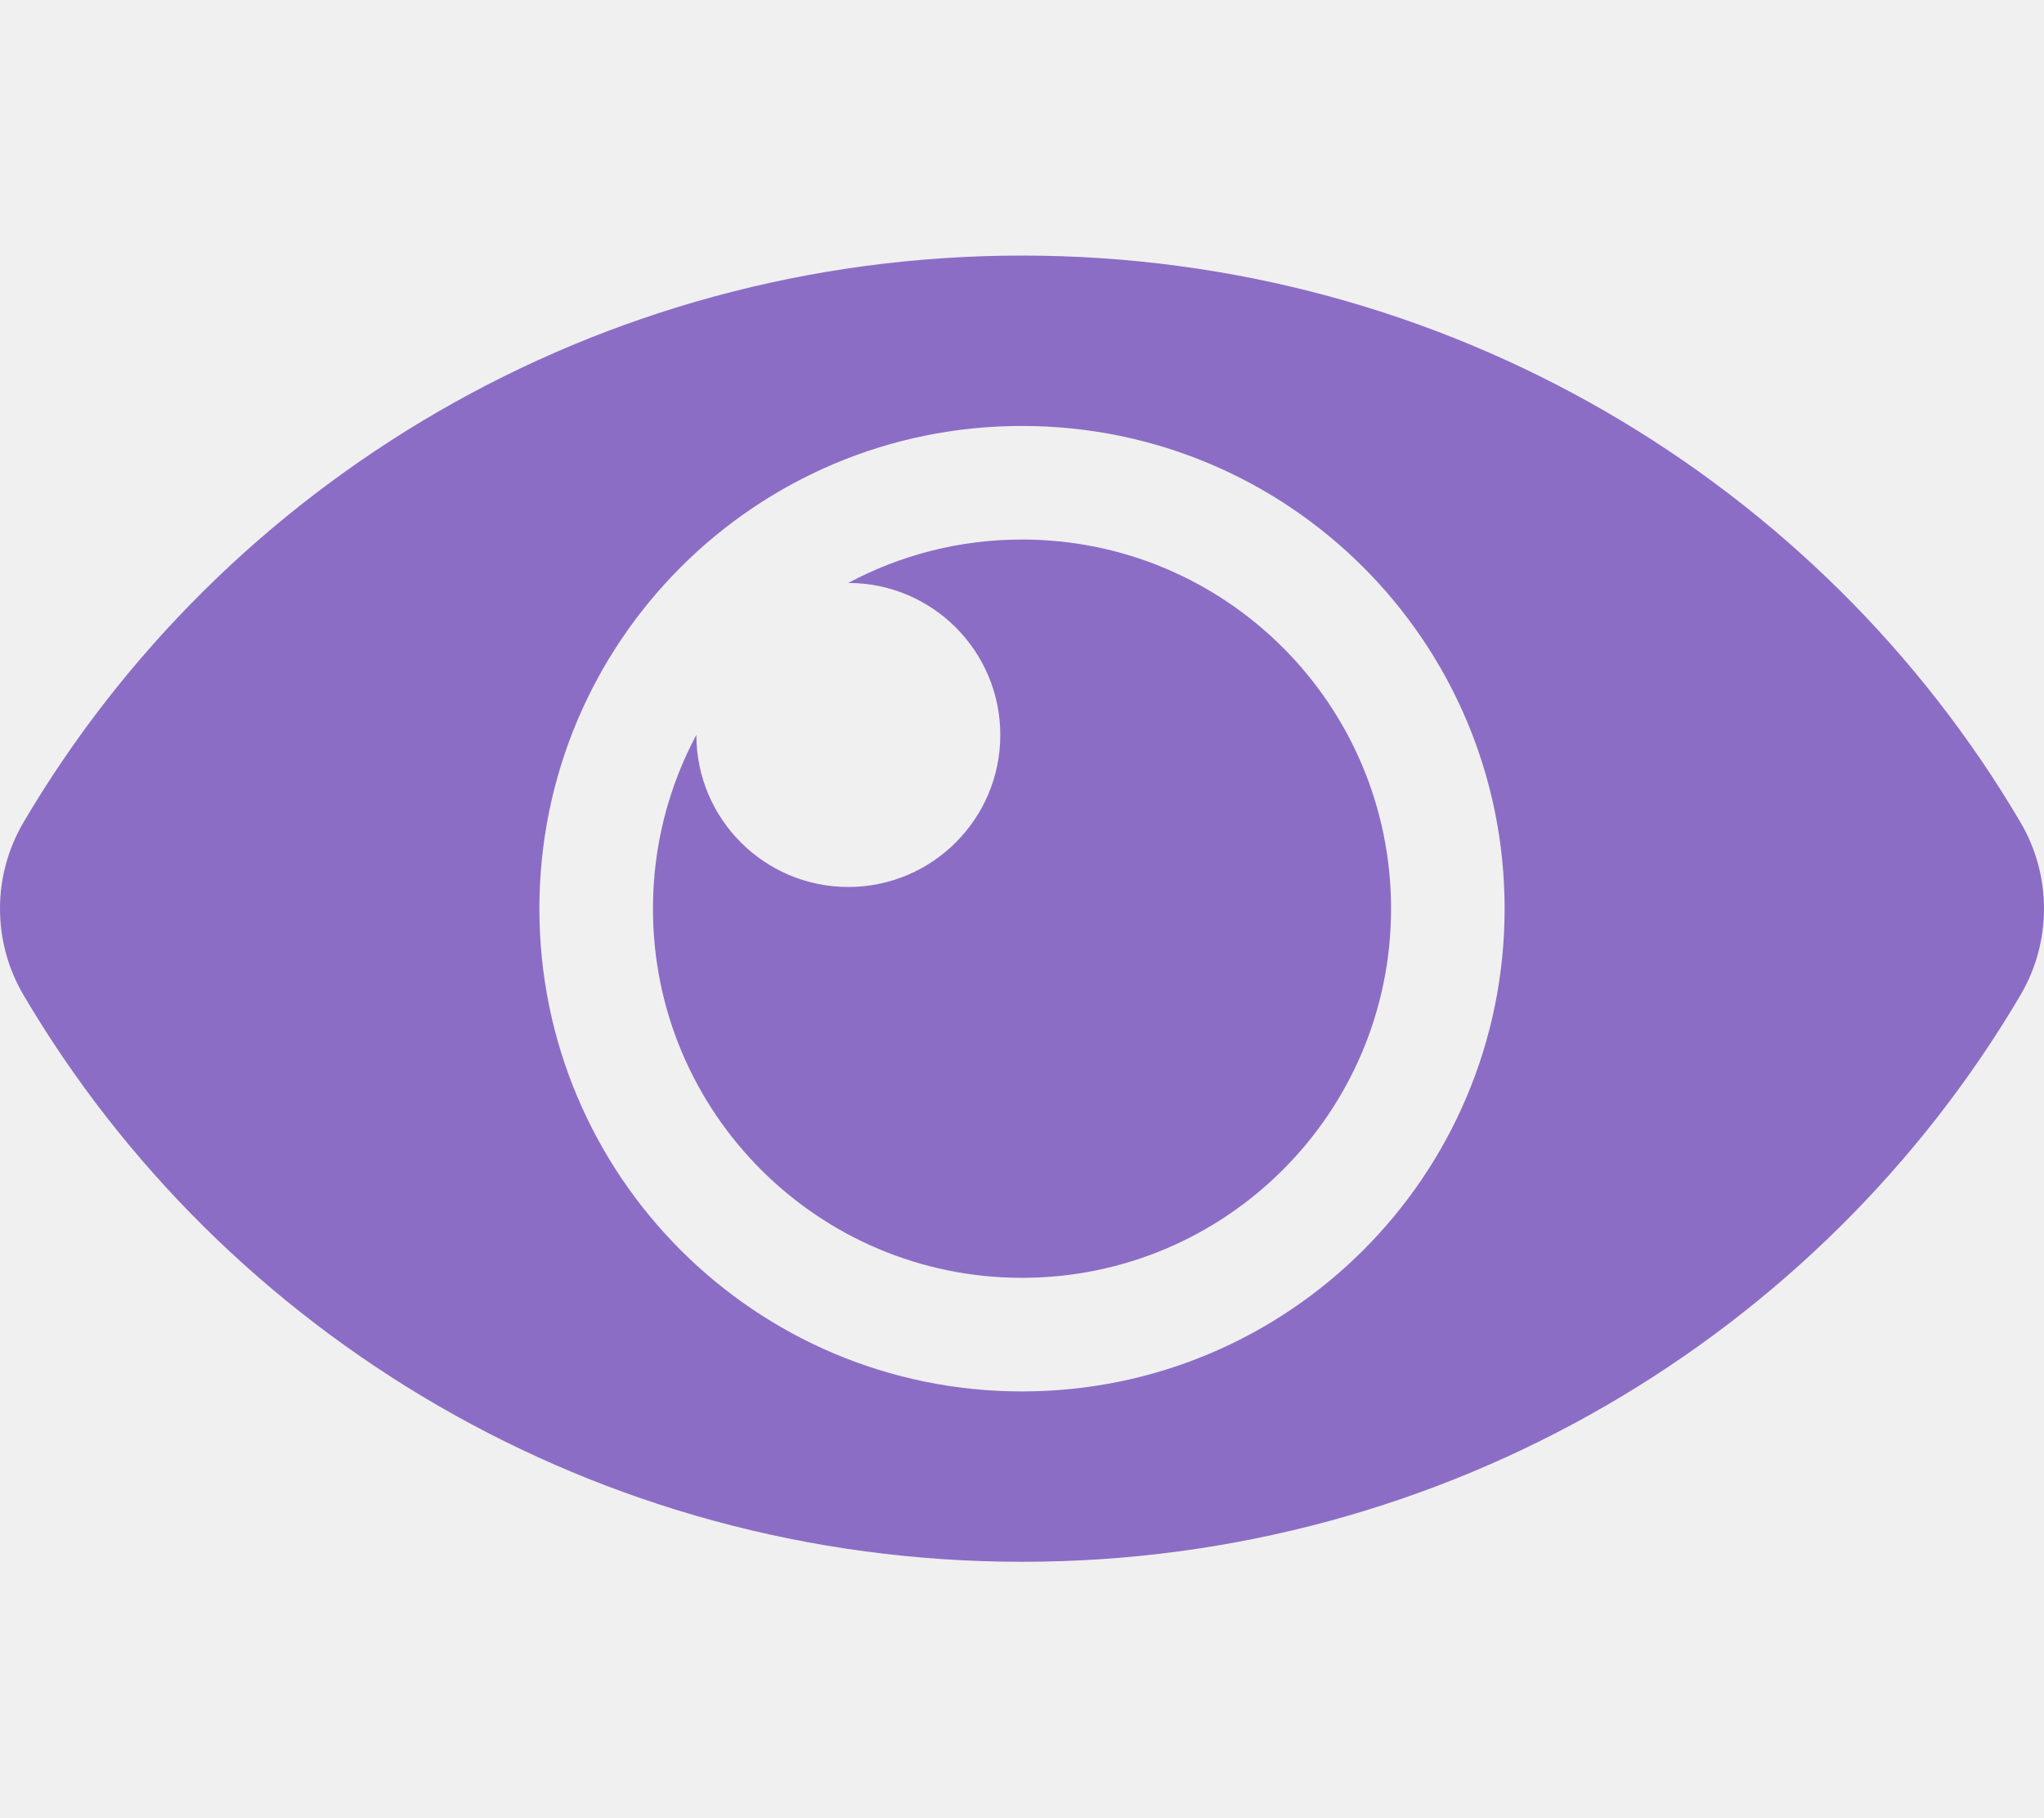
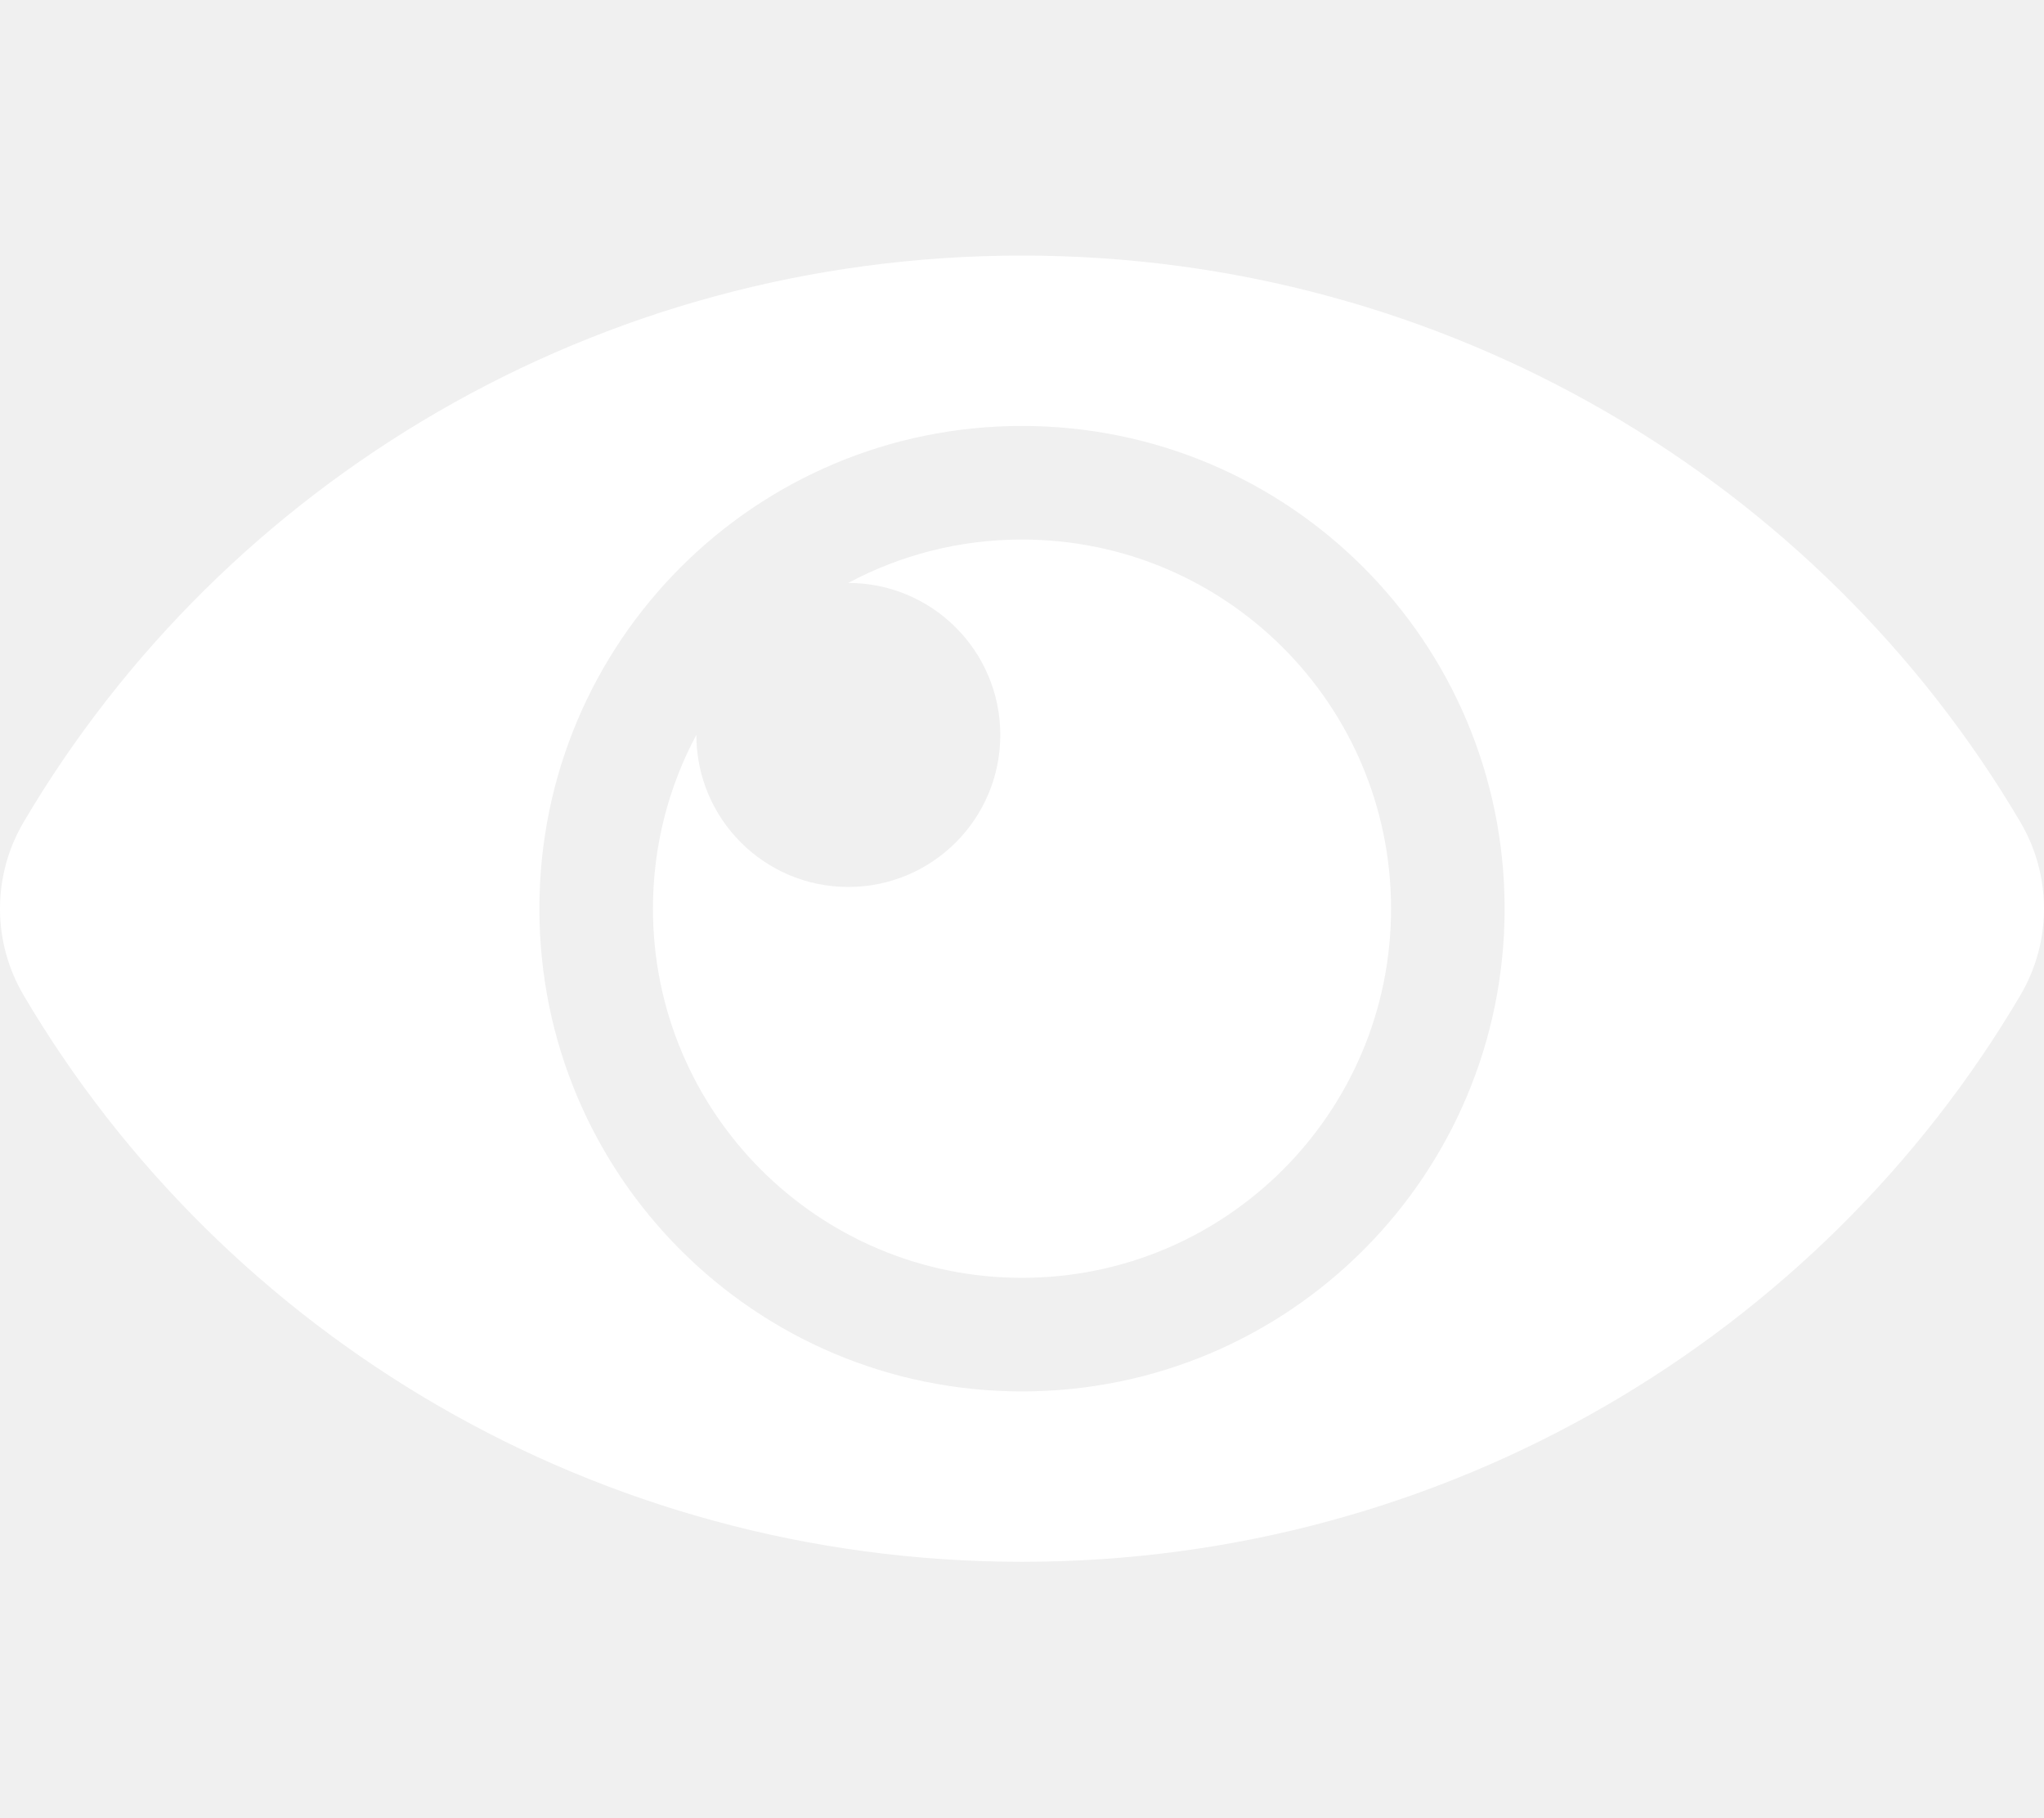
<svg xmlns="http://www.w3.org/2000/svg" aria-hidden="true" data-prefix="fas" data-icon="eye" class="svg-inline--fa fa-eye fa-w-18" role="img" viewBox="0 0 576 512">
-   <path fill="#8c6dc5" d="M569.354 231.631C512.969 135.949 407.81 72 288 72 168.14 72 63.004 135.994 6.646 231.631a47.999 47.999 0 0 0 0 48.739C63.031 376.051 168.19 440 288 440c119.86 0 224.996-63.994 281.354-159.631a47.997 47.997 0 0 0 0-48.738zM288 392c-75.162 0-136-60.827-136-136 0-75.162 60.826-136 136-136 75.162 0 136 60.826 136 136 0 75.162-60.826 136-136 136zm104-136c0 57.438-46.562 104-104 104s-104-46.562-104-104c0-17.708 4.431-34.379 12.236-48.973l-.001.032c0 23.651 19.173 42.823 42.824 42.823s42.824-19.173 42.824-42.823c0-23.651-19.173-42.824-42.824-42.824l-.032.001C253.621 156.431 270.292 152 288 152c57.438 0 104 46.562 104 104z" />
+   <path fill="#fff" d="M569.354 231.631C512.969 135.949 407.81 72 288 72 168.14 72 63.004 135.994 6.646 231.631a47.999 47.999 0 0 0 0 48.739C63.031 376.051 168.19 440 288 440c119.86 0 224.996-63.994 281.354-159.631a47.997 47.997 0 0 0 0-48.738zM288 392c-75.162 0-136-60.827-136-136 0-75.162 60.826-136 136-136 75.162 0 136 60.826 136 136 0 75.162-60.826 136-136 136zm104-136c0 57.438-46.562 104-104 104s-104-46.562-104-104c0-17.708 4.431-34.379 12.236-48.973l-.001.032c0 23.651 19.173 42.823 42.824 42.823s42.824-19.173 42.824-42.823c0-23.651-19.173-42.824-42.824-42.824l-.032.001C253.621 156.431 270.292 152 288 152c57.438 0 104 46.562 104 104z" />
</svg>
